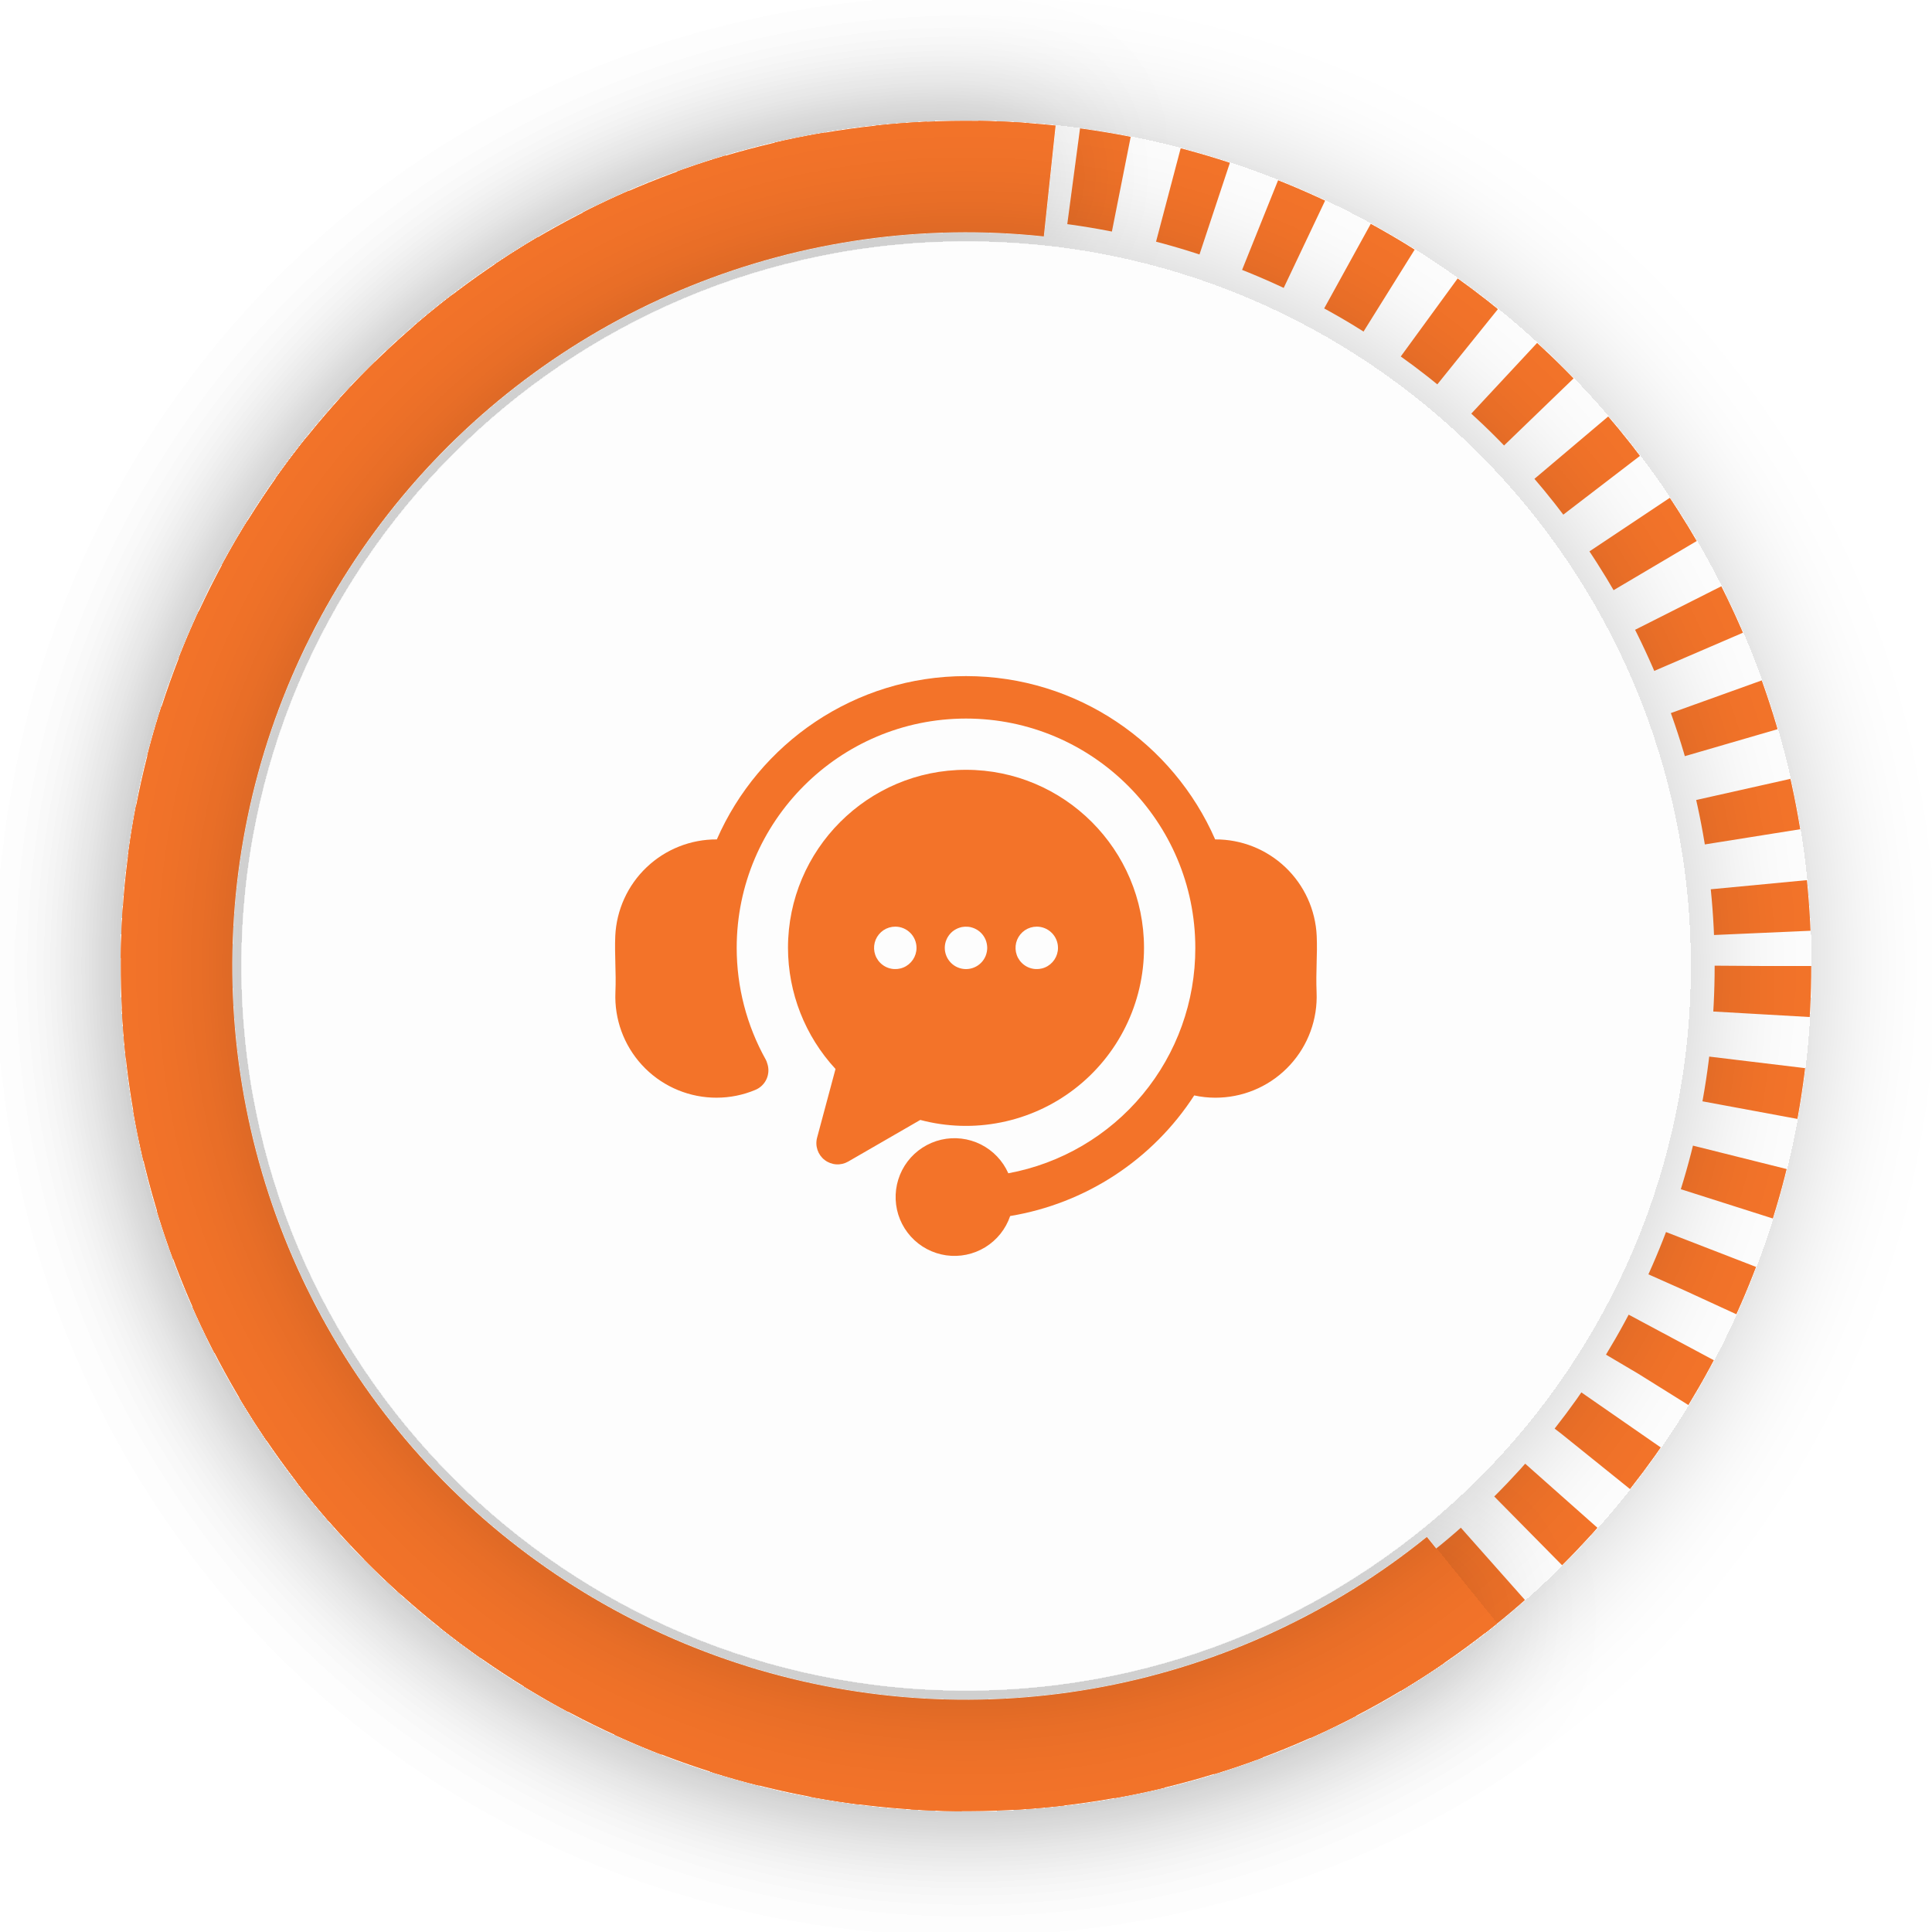
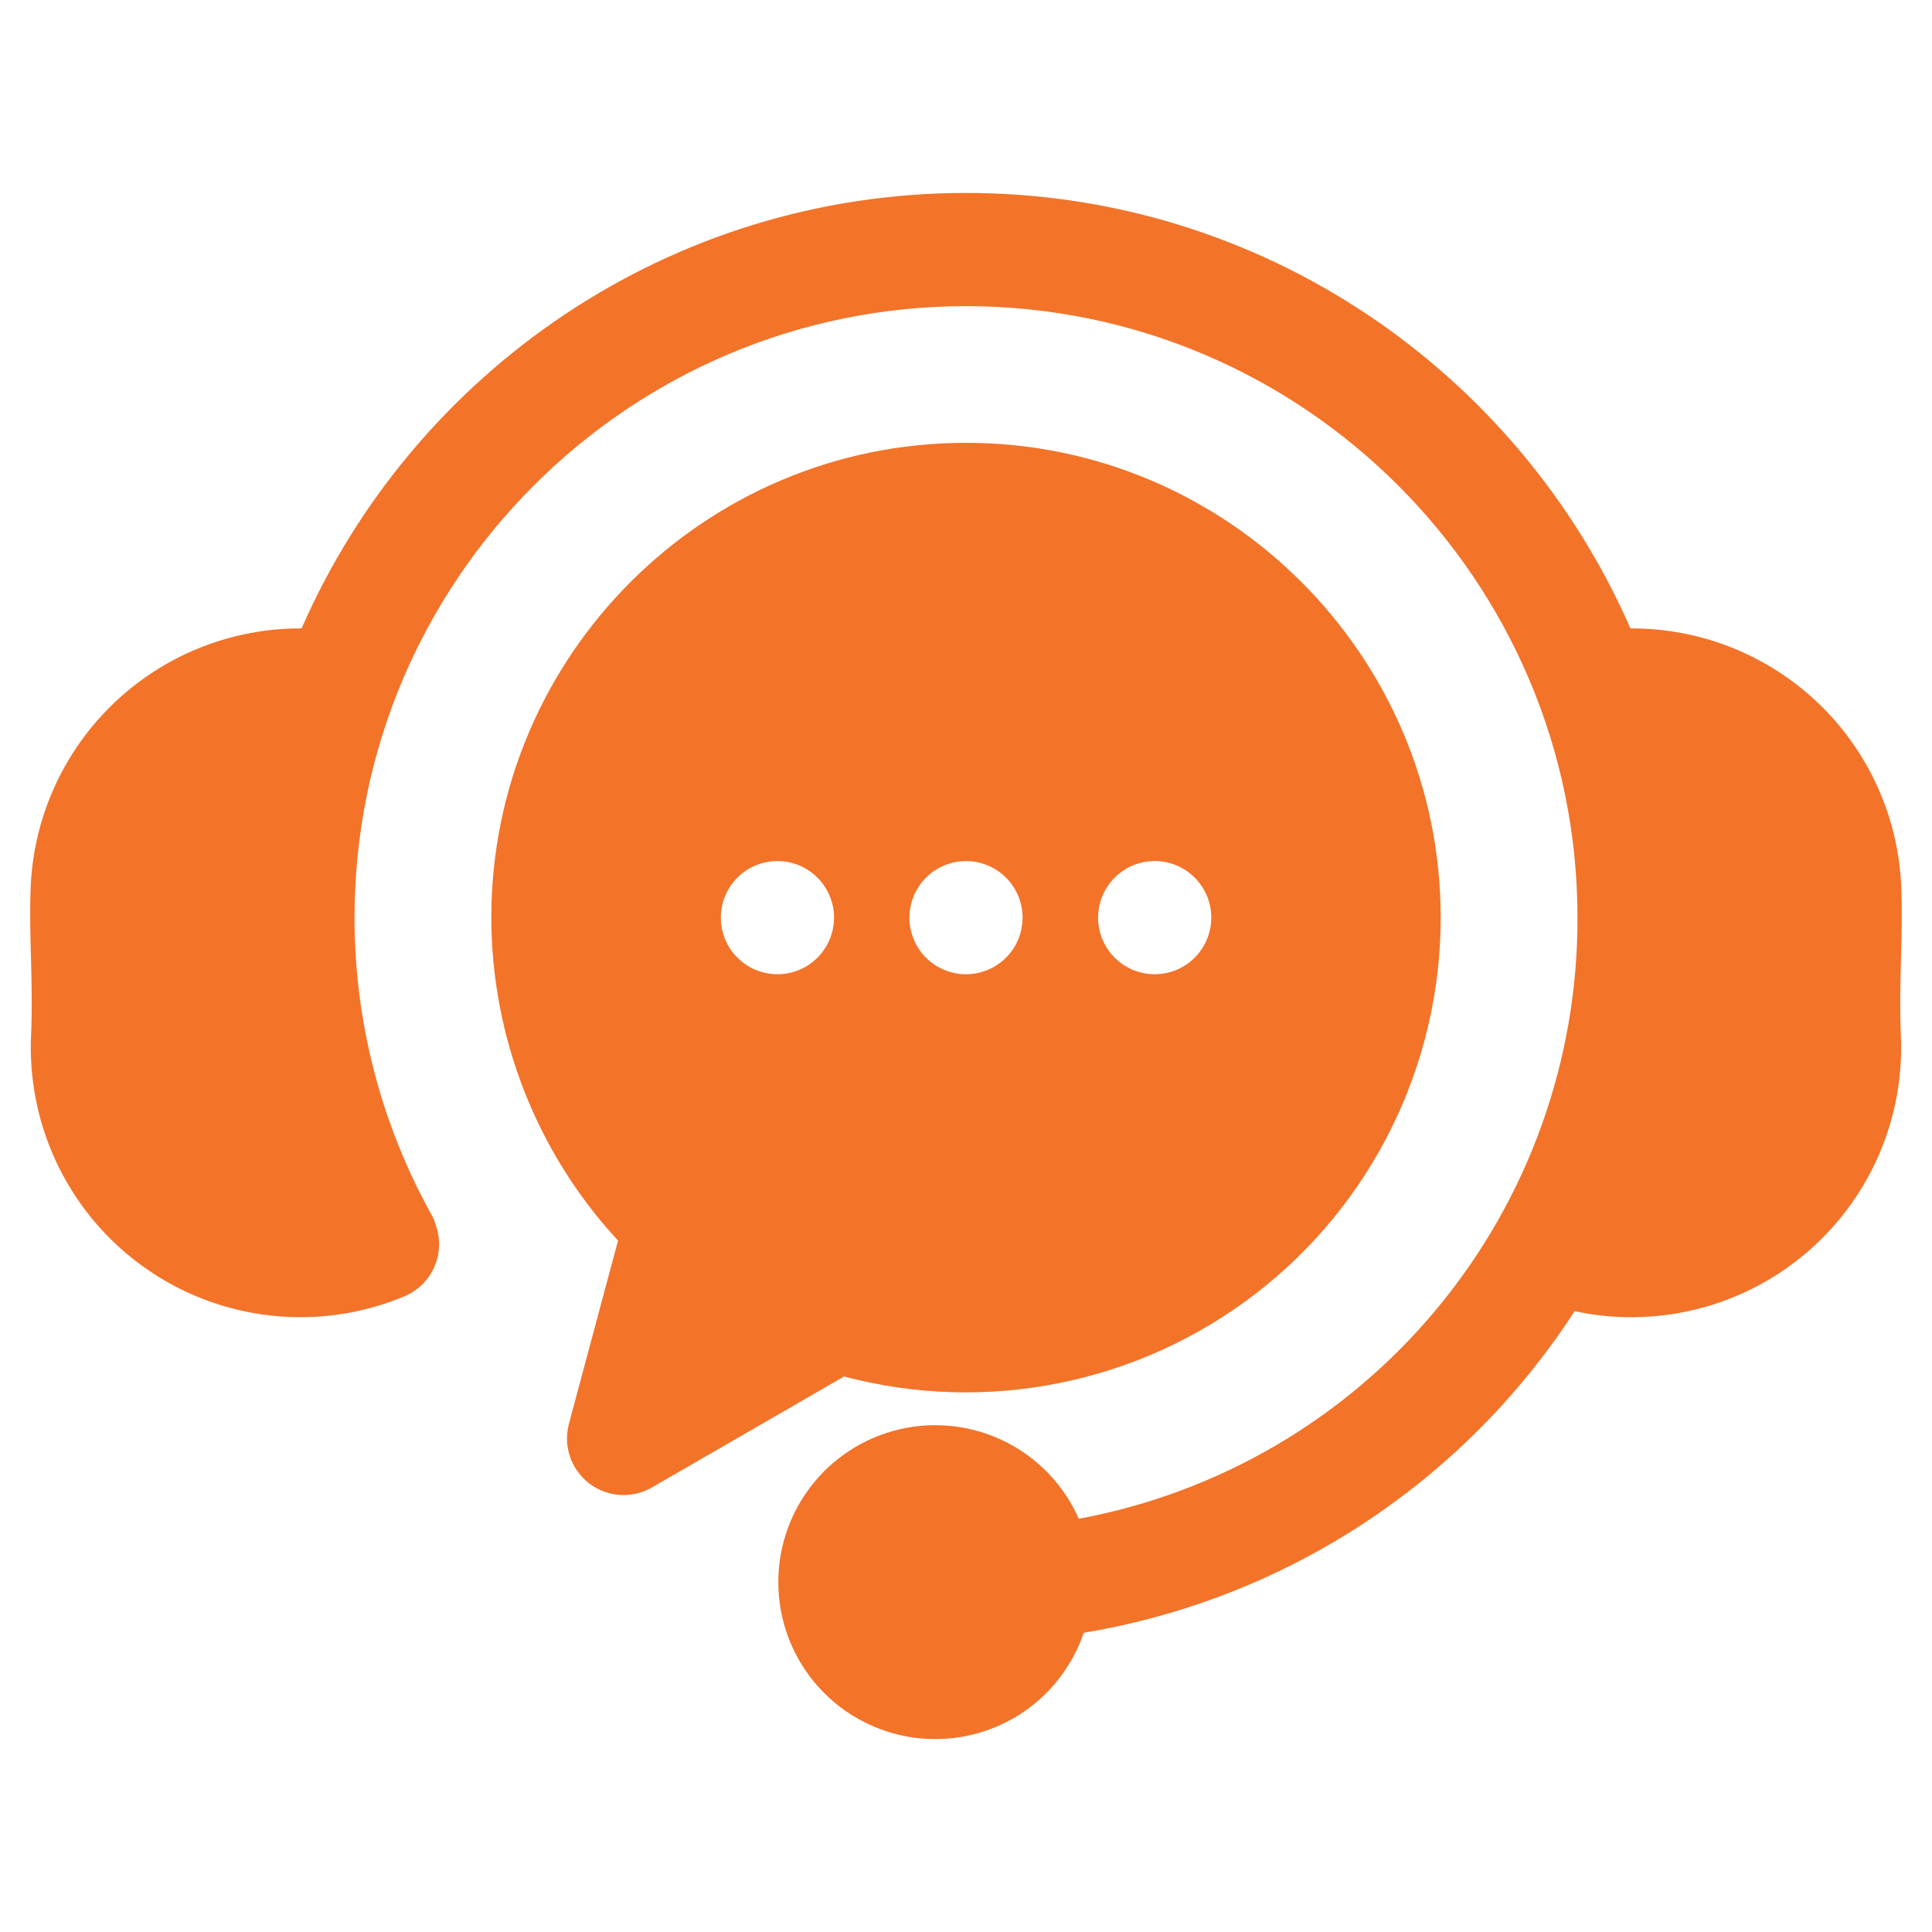
- <svg xmlns="http://www.w3.org/2000/svg" width="80" height="80" viewBox="0 0 80 80" fill="none">
-   <g filter="url(#filter0_d_668_11597)">
-     <circle cx="40" cy="40" r="35" fill="#FDFDFD" />
-     <circle cx="40" cy="40" r="33" stroke="#F37329" stroke-width="4" stroke-dasharray="2 2" />
-   </g>
-   <g filter="url(#filter1_d_668_11597)">
-     <path d="M61.985 67.233C57.506 70.849 52.205 73.304 46.551 74.381C40.897 75.459 35.065 75.125 29.57 73.41C24.076 71.695 19.09 68.651 15.053 64.549C11.016 60.446 8.053 55.411 6.426 49.89C4.8 44.368 4.56 38.531 5.729 32.895C6.897 27.259 9.437 21.999 13.124 17.579C16.812 13.159 21.532 9.717 26.867 7.557C32.202 5.398 37.988 4.587 43.711 5.197L43.222 9.789C38.253 9.259 33.231 9.963 28.6 11.838C23.968 13.712 19.871 16.7 16.67 20.537C13.47 24.373 11.264 28.94 10.25 33.833C9.236 38.725 9.444 43.792 10.856 48.585C12.268 53.378 14.839 57.748 18.344 61.31C21.848 64.871 26.177 67.513 30.946 69.002C35.716 70.491 40.779 70.781 45.687 69.845C50.595 68.91 55.197 66.779 59.084 63.641L61.985 67.233Z" fill="#F37329" />
-   </g>
-   <g filter="url(#filter2_d_668_11597)">
-     <circle cx="40" cy="40" r="30" fill="#FDFDFD" />
-   </g>
-   <path d="M54.517 41.092C54.564 42.2 54.169 43.281 53.419 44.097C52.67 44.914 51.627 45.4 50.52 45.449C50.455 45.452 50.39 45.454 50.326 45.454C50.031 45.453 49.738 45.422 49.45 45.359C48.598 46.676 47.479 47.8 46.167 48.66C44.855 49.52 43.377 50.096 41.829 50.353C41.646 50.891 41.281 51.347 40.797 51.645C40.312 51.942 39.74 52.06 39.177 51.98C38.615 51.899 38.098 51.625 37.717 51.204C37.335 50.783 37.112 50.242 37.088 49.674C37.063 49.107 37.237 48.548 37.58 48.095C37.923 47.643 38.414 47.324 38.967 47.194C39.52 47.065 40.101 47.133 40.61 47.386C41.118 47.64 41.522 48.063 41.752 48.583C43.931 48.18 45.9 47.025 47.315 45.319C48.73 43.614 49.501 41.465 49.495 39.249C49.495 34.014 45.236 29.754 40 29.754C34.764 29.754 30.505 34.014 30.505 39.249C30.505 40.868 30.918 42.46 31.707 43.874C31.733 43.921 31.754 43.971 31.766 44.023C31.843 44.235 31.834 44.468 31.744 44.674C31.653 44.88 31.486 45.043 31.279 45.129C30.77 45.343 30.224 45.453 29.673 45.453C29.608 45.453 29.543 45.452 29.477 45.449C28.37 45.399 27.328 44.913 26.579 44.096C25.83 43.279 25.436 42.199 25.483 41.092C25.501 40.65 25.491 40.256 25.48 39.875C25.471 39.517 25.461 39.146 25.477 38.759C25.526 37.678 25.991 36.657 26.775 35.912C27.559 35.166 28.601 34.752 29.683 34.758C31.421 30.782 35.391 27.996 40 27.996C44.609 27.996 48.579 30.782 50.317 34.758C51.399 34.752 52.441 35.165 53.225 35.911C54.01 36.657 54.474 37.677 54.522 38.758C54.539 39.146 54.529 39.517 54.519 39.875C54.509 40.256 54.499 40.65 54.517 41.092ZM47.371 39.249C47.371 40.379 47.111 41.493 46.612 42.506C46.113 43.519 45.388 44.404 44.493 45.092C43.597 45.781 42.556 46.254 41.449 46.476C40.342 46.699 39.198 46.664 38.107 46.374L35.123 48.097C34.972 48.184 34.799 48.225 34.626 48.213C34.453 48.202 34.286 48.139 34.148 48.033C34.01 47.928 33.907 47.783 33.851 47.619C33.795 47.454 33.789 47.277 33.834 47.109L34.597 44.264C33.334 42.899 32.632 41.109 32.629 39.249C32.629 35.184 35.935 31.876 40 31.876C44.065 31.876 47.371 35.184 47.371 39.249ZM37.951 39.249C37.951 39.016 37.858 38.793 37.693 38.628C37.528 38.463 37.305 38.37 37.072 38.37H37.07C36.897 38.371 36.727 38.422 36.582 38.519C36.438 38.616 36.326 38.753 36.259 38.914C36.193 39.075 36.176 39.251 36.21 39.422C36.244 39.592 36.328 39.749 36.451 39.871C36.574 39.994 36.731 40.078 36.901 40.111C37.072 40.145 37.248 40.128 37.409 40.061C37.569 39.995 37.706 39.882 37.803 39.737C37.899 39.593 37.951 39.423 37.951 39.249H37.951ZM40.879 39.249C40.879 39.221 40.877 39.192 40.874 39.163C40.872 39.134 40.867 39.106 40.861 39.078C40.856 39.049 40.849 39.022 40.84 38.994C40.832 38.967 40.822 38.94 40.812 38.913C40.801 38.886 40.788 38.861 40.775 38.836C40.761 38.81 40.747 38.786 40.731 38.762C40.715 38.738 40.698 38.714 40.679 38.692C40.661 38.67 40.642 38.648 40.621 38.628C40.601 38.608 40.58 38.588 40.557 38.57C40.535 38.552 40.512 38.534 40.488 38.519C40.464 38.503 40.439 38.488 40.414 38.475C40.389 38.461 40.362 38.449 40.336 38.438C40.309 38.427 40.282 38.417 40.255 38.409C40.2 38.391 40.144 38.38 40.086 38.375C40 38.367 39.913 38.371 39.828 38.387C39.8 38.393 39.772 38.4 39.745 38.409C39.717 38.417 39.69 38.427 39.664 38.438C39.638 38.449 39.611 38.461 39.586 38.475C39.561 38.488 39.536 38.503 39.512 38.519C39.464 38.55 39.419 38.587 39.379 38.628C39.358 38.648 39.339 38.67 39.321 38.692C39.302 38.714 39.285 38.738 39.27 38.762C39.254 38.786 39.239 38.81 39.225 38.836C39.212 38.861 39.199 38.886 39.189 38.913C39.178 38.94 39.168 38.967 39.159 38.994C39.151 39.021 39.144 39.05 39.138 39.078C39.133 39.106 39.128 39.134 39.125 39.163C39.123 39.192 39.121 39.221 39.121 39.249C39.121 39.278 39.123 39.307 39.125 39.336C39.128 39.364 39.133 39.393 39.138 39.421C39.144 39.449 39.151 39.477 39.159 39.505C39.168 39.532 39.178 39.559 39.189 39.586C39.199 39.612 39.212 39.638 39.225 39.663C39.239 39.689 39.254 39.713 39.27 39.737C39.285 39.761 39.302 39.784 39.321 39.806C39.339 39.829 39.358 39.85 39.379 39.871C39.399 39.891 39.42 39.911 39.443 39.929C39.465 39.947 39.488 39.964 39.512 39.98C39.536 39.996 39.561 40.011 39.586 40.025C39.637 40.051 39.69 40.073 39.745 40.09C39.772 40.098 39.8 40.105 39.828 40.111C39.885 40.123 39.943 40.128 40 40.128C40.233 40.128 40.456 40.035 40.621 39.871C40.662 39.83 40.699 39.785 40.731 39.737C40.747 39.713 40.761 39.689 40.775 39.663C40.788 39.638 40.801 39.612 40.812 39.586C40.823 39.559 40.832 39.532 40.84 39.505C40.849 39.477 40.856 39.449 40.861 39.421C40.867 39.393 40.871 39.364 40.874 39.336C40.877 39.307 40.879 39.278 40.879 39.249L40.879 39.249ZM43.809 39.249C43.809 39.016 43.716 38.793 43.551 38.628C43.386 38.463 43.163 38.37 42.93 38.37H42.928C42.754 38.371 42.585 38.422 42.44 38.519C42.296 38.616 42.184 38.754 42.117 38.914C42.051 39.075 42.034 39.251 42.068 39.422C42.102 39.592 42.186 39.749 42.309 39.871C42.432 39.994 42.589 40.078 42.759 40.111C42.929 40.145 43.106 40.128 43.267 40.061C43.427 39.995 43.564 39.882 43.661 39.737C43.757 39.593 43.809 39.423 43.809 39.249Z" fill="#F37329" />
-   <defs>
-     <filter id="filter0_d_668_11597" x="0" y="0" width="80" height="80" filterUnits="userSpaceOnUse" color-interpolation-filters="sRGB">
-       <feFlood flood-opacity="0" result="BackgroundImageFix" />
-       <feColorMatrix in="SourceAlpha" type="matrix" values="0 0 0 0 0 0 0 0 0 0 0 0 0 0 0 0 0 0 127 0" result="hardAlpha" />
-       <feOffset />
-       <feGaussianBlur stdDeviation="2.5" />
-       <feComposite in2="hardAlpha" operator="out" />
-       <feColorMatrix type="matrix" values="0 0 0 0 0 0 0 0 0 0 0 0 0 0 0 0 0 0 0.2 0" />
-       <feBlend mode="normal" in2="BackgroundImageFix" result="effect1_dropShadow_668_11597" />
-       <feBlend mode="normal" in="SourceGraphic" in2="effect1_dropShadow_668_11597" result="shape" />
-     </filter>
-     <filter id="filter1_d_668_11597" x="0" y="0" width="66.985" height="80" filterUnits="userSpaceOnUse" color-interpolation-filters="sRGB">
-       <feFlood flood-opacity="0" result="BackgroundImageFix" />
-       <feColorMatrix in="SourceAlpha" type="matrix" values="0 0 0 0 0 0 0 0 0 0 0 0 0 0 0 0 0 0 127 0" result="hardAlpha" />
-       <feOffset />
-       <feGaussianBlur stdDeviation="2.5" />
-       <feComposite in2="hardAlpha" operator="out" />
-       <feColorMatrix type="matrix" values="0 0 0 0 0 0 0 0 0 0 0 0 0 0 0 0 0 0 0.2 0" />
-       <feBlend mode="normal" in2="BackgroundImageFix" result="effect1_dropShadow_668_11597" />
-       <feBlend mode="normal" in="SourceGraphic" in2="effect1_dropShadow_668_11597" result="shape" />
-     </filter>
-     <filter id="filter2_d_668_11597" x="5" y="5" width="70" height="70" filterUnits="userSpaceOnUse" color-interpolation-filters="sRGB">
-       <feFlood flood-opacity="0" result="BackgroundImageFix" />
-       <feColorMatrix in="SourceAlpha" type="matrix" values="0 0 0 0 0 0 0 0 0 0 0 0 0 0 0 0 0 0 127 0" result="hardAlpha" />
-       <feOffset />
-       <feGaussianBlur stdDeviation="2.5" />
-       <feComposite in2="hardAlpha" operator="out" />
-       <feColorMatrix type="matrix" values="0 0 0 0 0 0 0 0 0 0 0 0 0 0 0 0 0 0 0.2 0" />
-       <feBlend mode="normal" in2="BackgroundImageFix" result="effect1_dropShadow_668_11597" />
-       <feBlend mode="normal" in="SourceGraphic" in2="effect1_dropShadow_668_11597" result="shape" />
-     </filter>
-   </defs>
+ <svg xmlns="http://www.w3.org/2000/svg" width="30" height="30" viewBox="0 0 30 30" fill="none">
+   <path d="M29.517 16.092C29.564 17.2 29.169 18.28 28.419 19.097C27.67 19.914 26.627 20.4 25.52 20.449C25.455 20.452 25.39 20.454 25.326 20.454C25.031 20.453 24.738 20.422 24.451 20.359C23.598 21.676 22.479 22.8 21.167 23.66C19.855 24.52 18.377 25.096 16.829 25.353C16.646 25.89 16.281 26.348 15.797 26.645C15.312 26.942 14.74 27.06 14.177 26.98C13.615 26.899 13.098 26.625 12.717 26.204C12.335 25.783 12.113 25.242 12.088 24.674C12.063 24.107 12.237 23.548 12.58 23.095C12.923 22.643 13.414 22.324 13.967 22.194C14.52 22.065 15.101 22.133 15.61 22.386C16.118 22.64 16.522 23.063 16.752 23.583C18.931 23.18 20.899 22.025 22.314 20.319C23.73 18.613 24.501 16.465 24.495 14.249C24.495 9.014 20.236 4.754 15 4.754C9.764 4.754 5.505 9.014 5.505 14.249C5.505 15.868 5.918 17.46 6.707 18.874C6.733 18.921 6.754 18.971 6.766 19.023C6.843 19.235 6.834 19.468 6.744 19.674C6.653 19.88 6.486 20.043 6.279 20.129C5.77 20.343 5.224 20.453 4.673 20.453C4.608 20.453 4.543 20.452 4.477 20.449C3.37 20.399 2.328 19.913 1.579 19.096C0.83 18.279 0.436 17.199 0.482 16.092C0.501 15.65 0.491 15.256 0.481 14.875C0.471 14.517 0.461 14.146 0.477 13.759C0.526 12.678 0.991 11.658 1.775 10.912C2.559 10.166 3.601 9.752 4.683 9.758C6.421 5.782 10.391 2.996 15 2.996C19.609 2.996 23.579 5.782 25.317 9.758C26.399 9.752 27.441 10.165 28.226 10.911C29.01 11.656 29.474 12.677 29.522 13.758C29.539 14.146 29.529 14.517 29.519 14.875C29.509 15.256 29.499 15.65 29.517 16.092ZM22.371 14.249C22.371 15.379 22.111 16.493 21.612 17.506C21.113 18.519 20.388 19.404 19.493 20.092C18.597 20.78 17.556 21.254 16.449 21.476C15.342 21.699 14.198 21.664 13.107 21.374L10.123 23.097C9.972 23.184 9.799 23.225 9.626 23.213C9.452 23.202 9.286 23.139 9.148 23.034C9.01 22.928 8.907 22.783 8.851 22.619C8.795 22.454 8.789 22.277 8.834 22.109L9.597 19.264C8.334 17.899 7.632 16.109 7.629 14.249C7.629 10.184 10.935 6.876 15 6.876C19.064 6.876 22.371 10.184 22.371 14.249ZM12.951 14.249C12.951 14.016 12.858 13.793 12.693 13.628C12.528 13.463 12.305 13.37 12.072 13.37H12.07C11.896 13.371 11.727 13.422 11.582 13.519C11.438 13.616 11.326 13.753 11.259 13.914C11.193 14.075 11.176 14.251 11.21 14.422C11.244 14.592 11.328 14.749 11.451 14.871C11.574 14.994 11.731 15.078 11.901 15.111C12.072 15.145 12.248 15.128 12.409 15.061C12.569 14.995 12.706 14.882 12.803 14.737C12.899 14.593 12.951 14.423 12.951 14.249H12.951ZM15.879 14.249C15.879 14.22 15.877 14.192 15.874 14.163C15.872 14.134 15.867 14.106 15.861 14.078C15.856 14.049 15.849 14.022 15.84 13.994C15.832 13.967 15.822 13.94 15.812 13.913C15.801 13.886 15.788 13.861 15.775 13.836C15.761 13.81 15.747 13.786 15.731 13.762C15.715 13.738 15.698 13.714 15.679 13.692C15.661 13.67 15.642 13.648 15.621 13.628C15.601 13.608 15.58 13.588 15.557 13.57C15.535 13.552 15.512 13.534 15.488 13.519C15.464 13.503 15.439 13.488 15.414 13.475C15.389 13.461 15.362 13.449 15.336 13.438C15.309 13.427 15.283 13.417 15.255 13.409C15.2 13.391 15.144 13.38 15.086 13.375C15 13.367 14.913 13.371 14.829 13.387C14.8 13.393 14.772 13.4 14.745 13.409C14.717 13.417 14.69 13.427 14.664 13.438C14.638 13.449 14.611 13.461 14.586 13.475C14.561 13.488 14.536 13.503 14.512 13.519C14.464 13.55 14.419 13.587 14.379 13.628C14.358 13.648 14.339 13.67 14.32 13.692C14.302 13.714 14.285 13.738 14.27 13.762C14.254 13.786 14.239 13.81 14.225 13.836C14.211 13.861 14.199 13.886 14.189 13.913C14.178 13.94 14.168 13.967 14.159 13.994C14.151 14.021 14.144 14.05 14.138 14.078C14.133 14.106 14.128 14.134 14.125 14.163C14.123 14.192 14.121 14.221 14.121 14.249C14.121 14.278 14.123 14.307 14.125 14.336C14.128 14.364 14.133 14.393 14.138 14.421C14.144 14.449 14.151 14.477 14.159 14.505C14.168 14.532 14.178 14.559 14.189 14.586C14.199 14.612 14.211 14.638 14.225 14.664C14.239 14.689 14.254 14.713 14.27 14.737C14.285 14.761 14.302 14.784 14.32 14.806C14.339 14.829 14.358 14.851 14.379 14.871C14.399 14.891 14.42 14.911 14.443 14.929C14.465 14.947 14.488 14.964 14.512 14.98C14.536 14.996 14.561 15.011 14.586 15.024C14.637 15.051 14.69 15.073 14.745 15.09C14.772 15.098 14.8 15.105 14.829 15.111C14.885 15.123 14.943 15.128 15 15.128C15.233 15.128 15.456 15.035 15.621 14.871C15.662 14.83 15.698 14.785 15.731 14.737C15.747 14.713 15.761 14.689 15.775 14.664C15.788 14.638 15.801 14.612 15.812 14.586C15.823 14.559 15.832 14.532 15.84 14.505C15.849 14.477 15.856 14.449 15.861 14.421C15.867 14.393 15.871 14.364 15.874 14.336C15.877 14.307 15.879 14.278 15.879 14.249L15.879 14.249ZM18.809 14.249C18.809 14.016 18.716 13.793 18.551 13.628C18.387 13.463 18.163 13.37 17.93 13.37H17.928C17.754 13.371 17.585 13.422 17.44 13.519C17.296 13.616 17.184 13.754 17.117 13.914C17.051 14.075 17.034 14.251 17.068 14.422C17.102 14.592 17.186 14.749 17.309 14.871C17.432 14.994 17.588 15.078 17.759 15.111C17.929 15.145 18.106 15.128 18.267 15.061C18.427 14.995 18.564 14.882 18.661 14.737C18.757 14.593 18.809 14.423 18.809 14.249Z" fill="#F37329" />
</svg>
